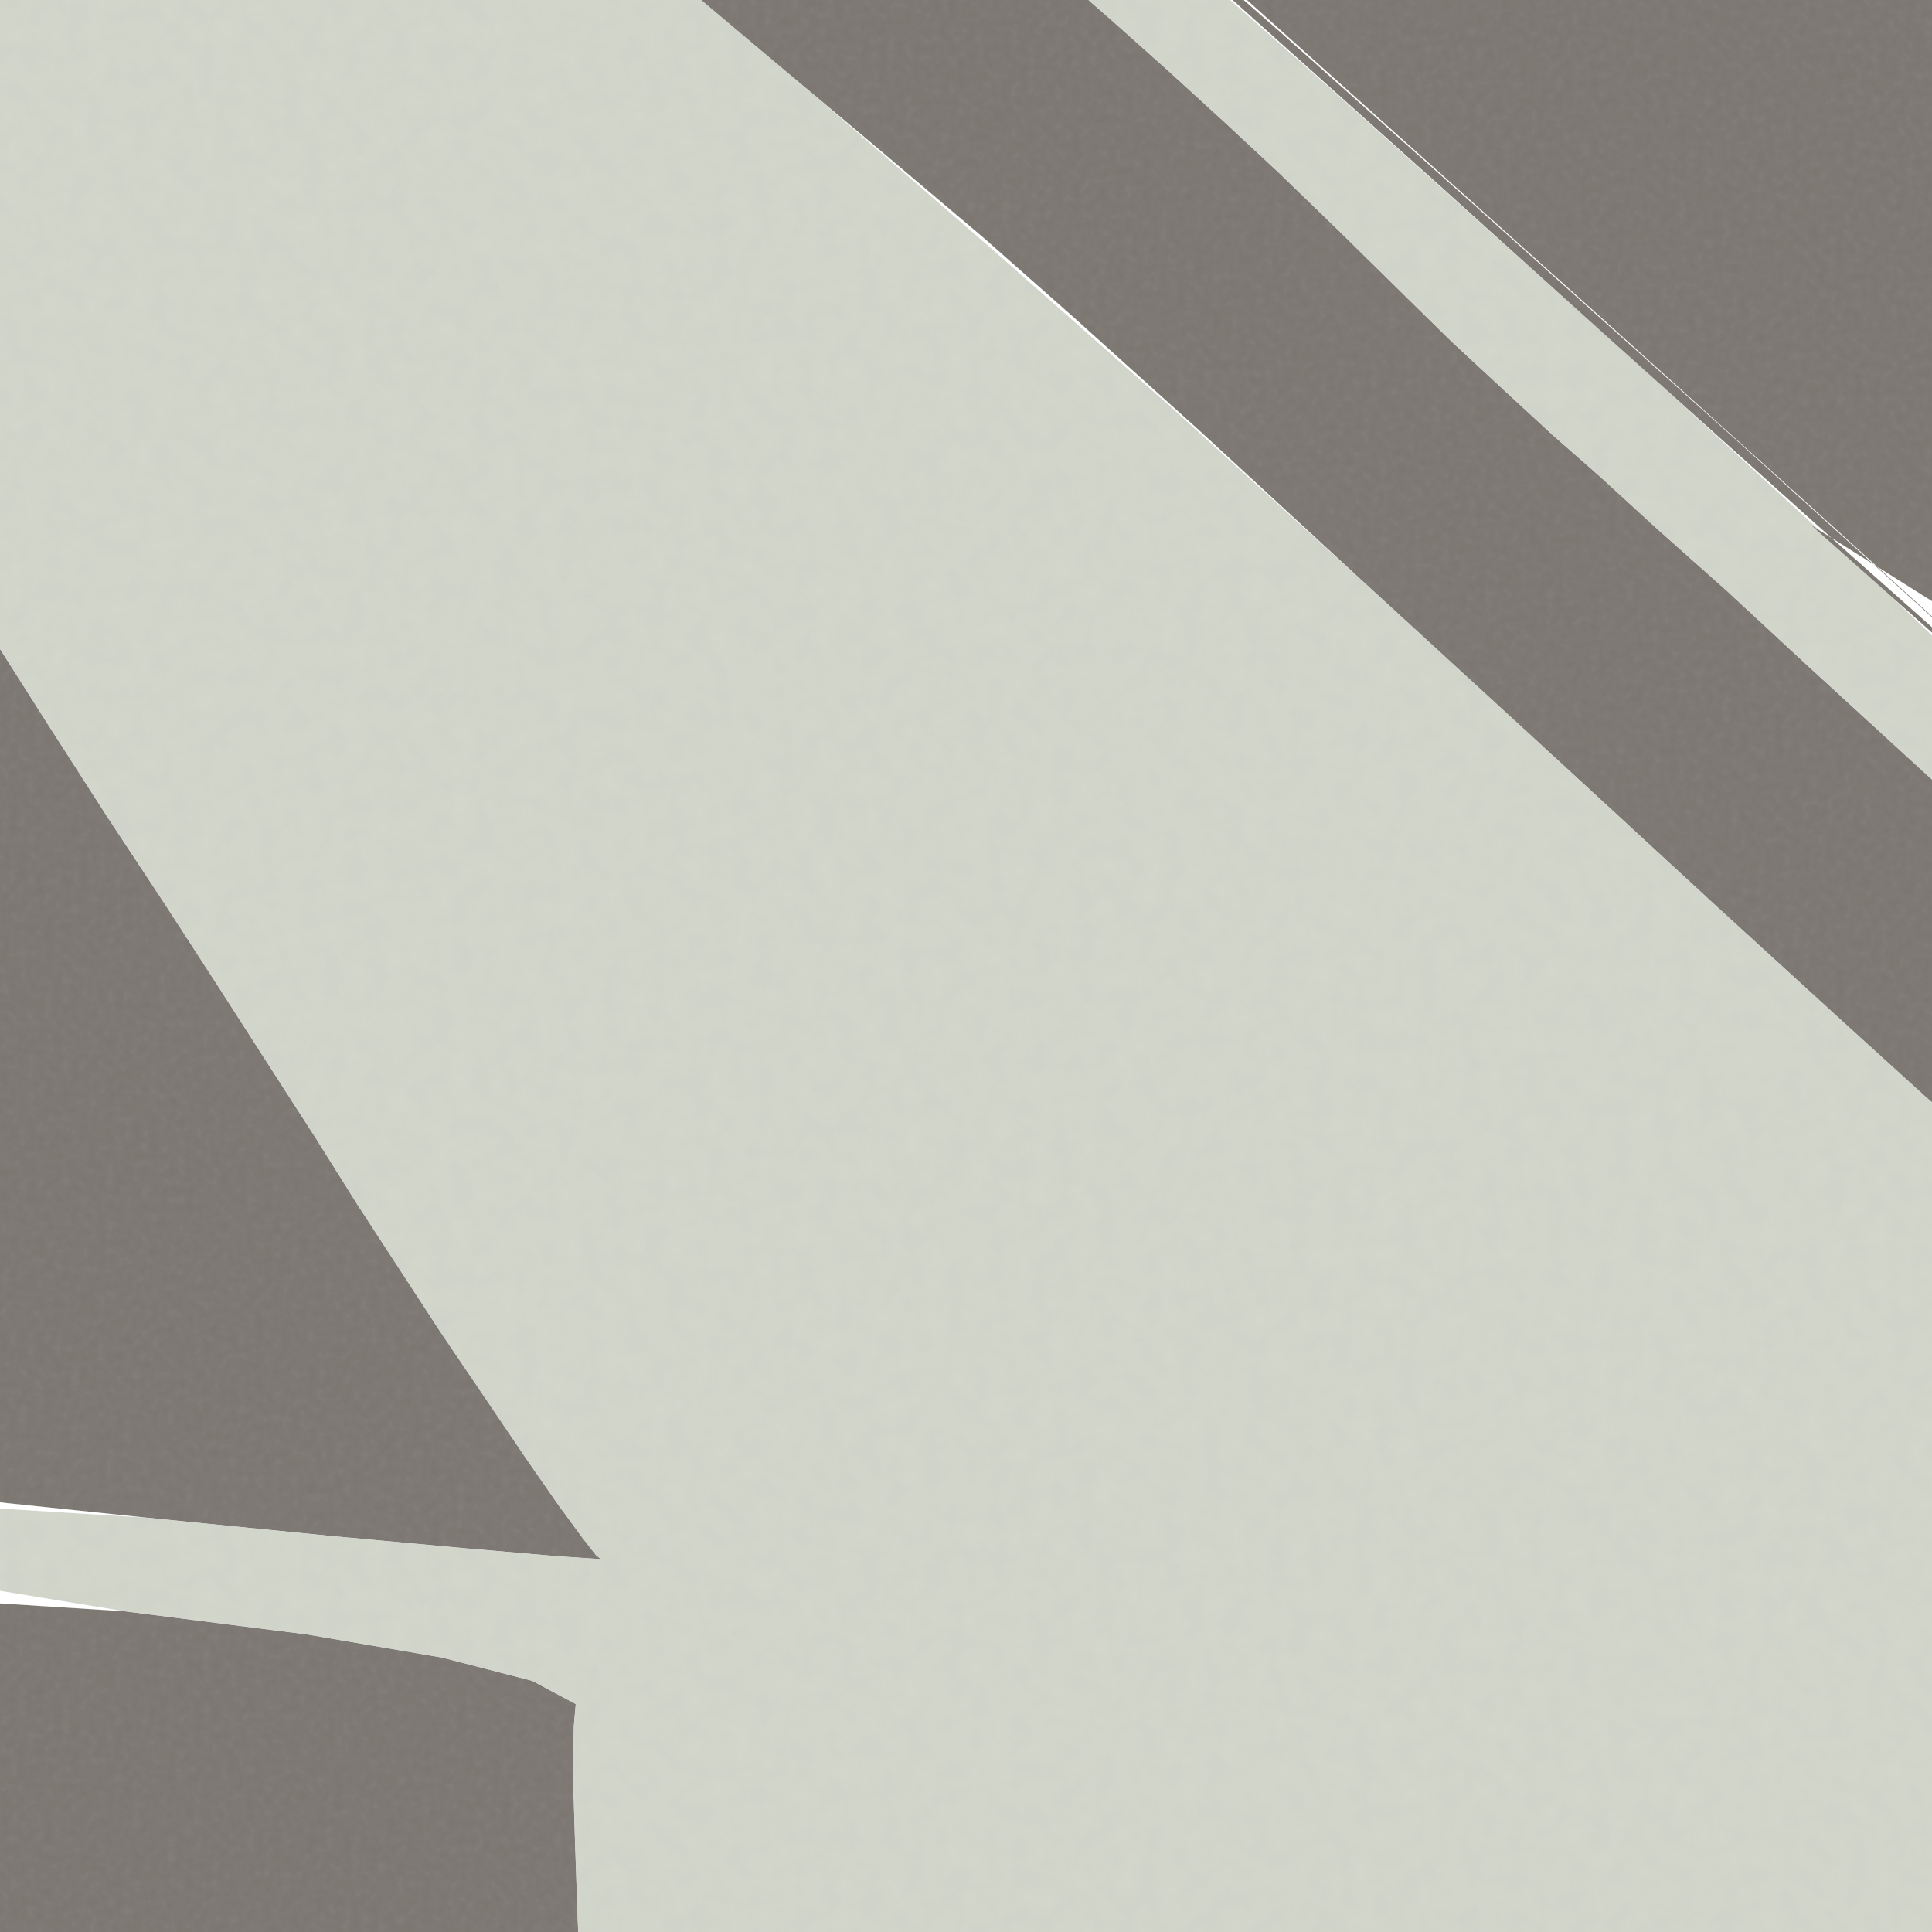
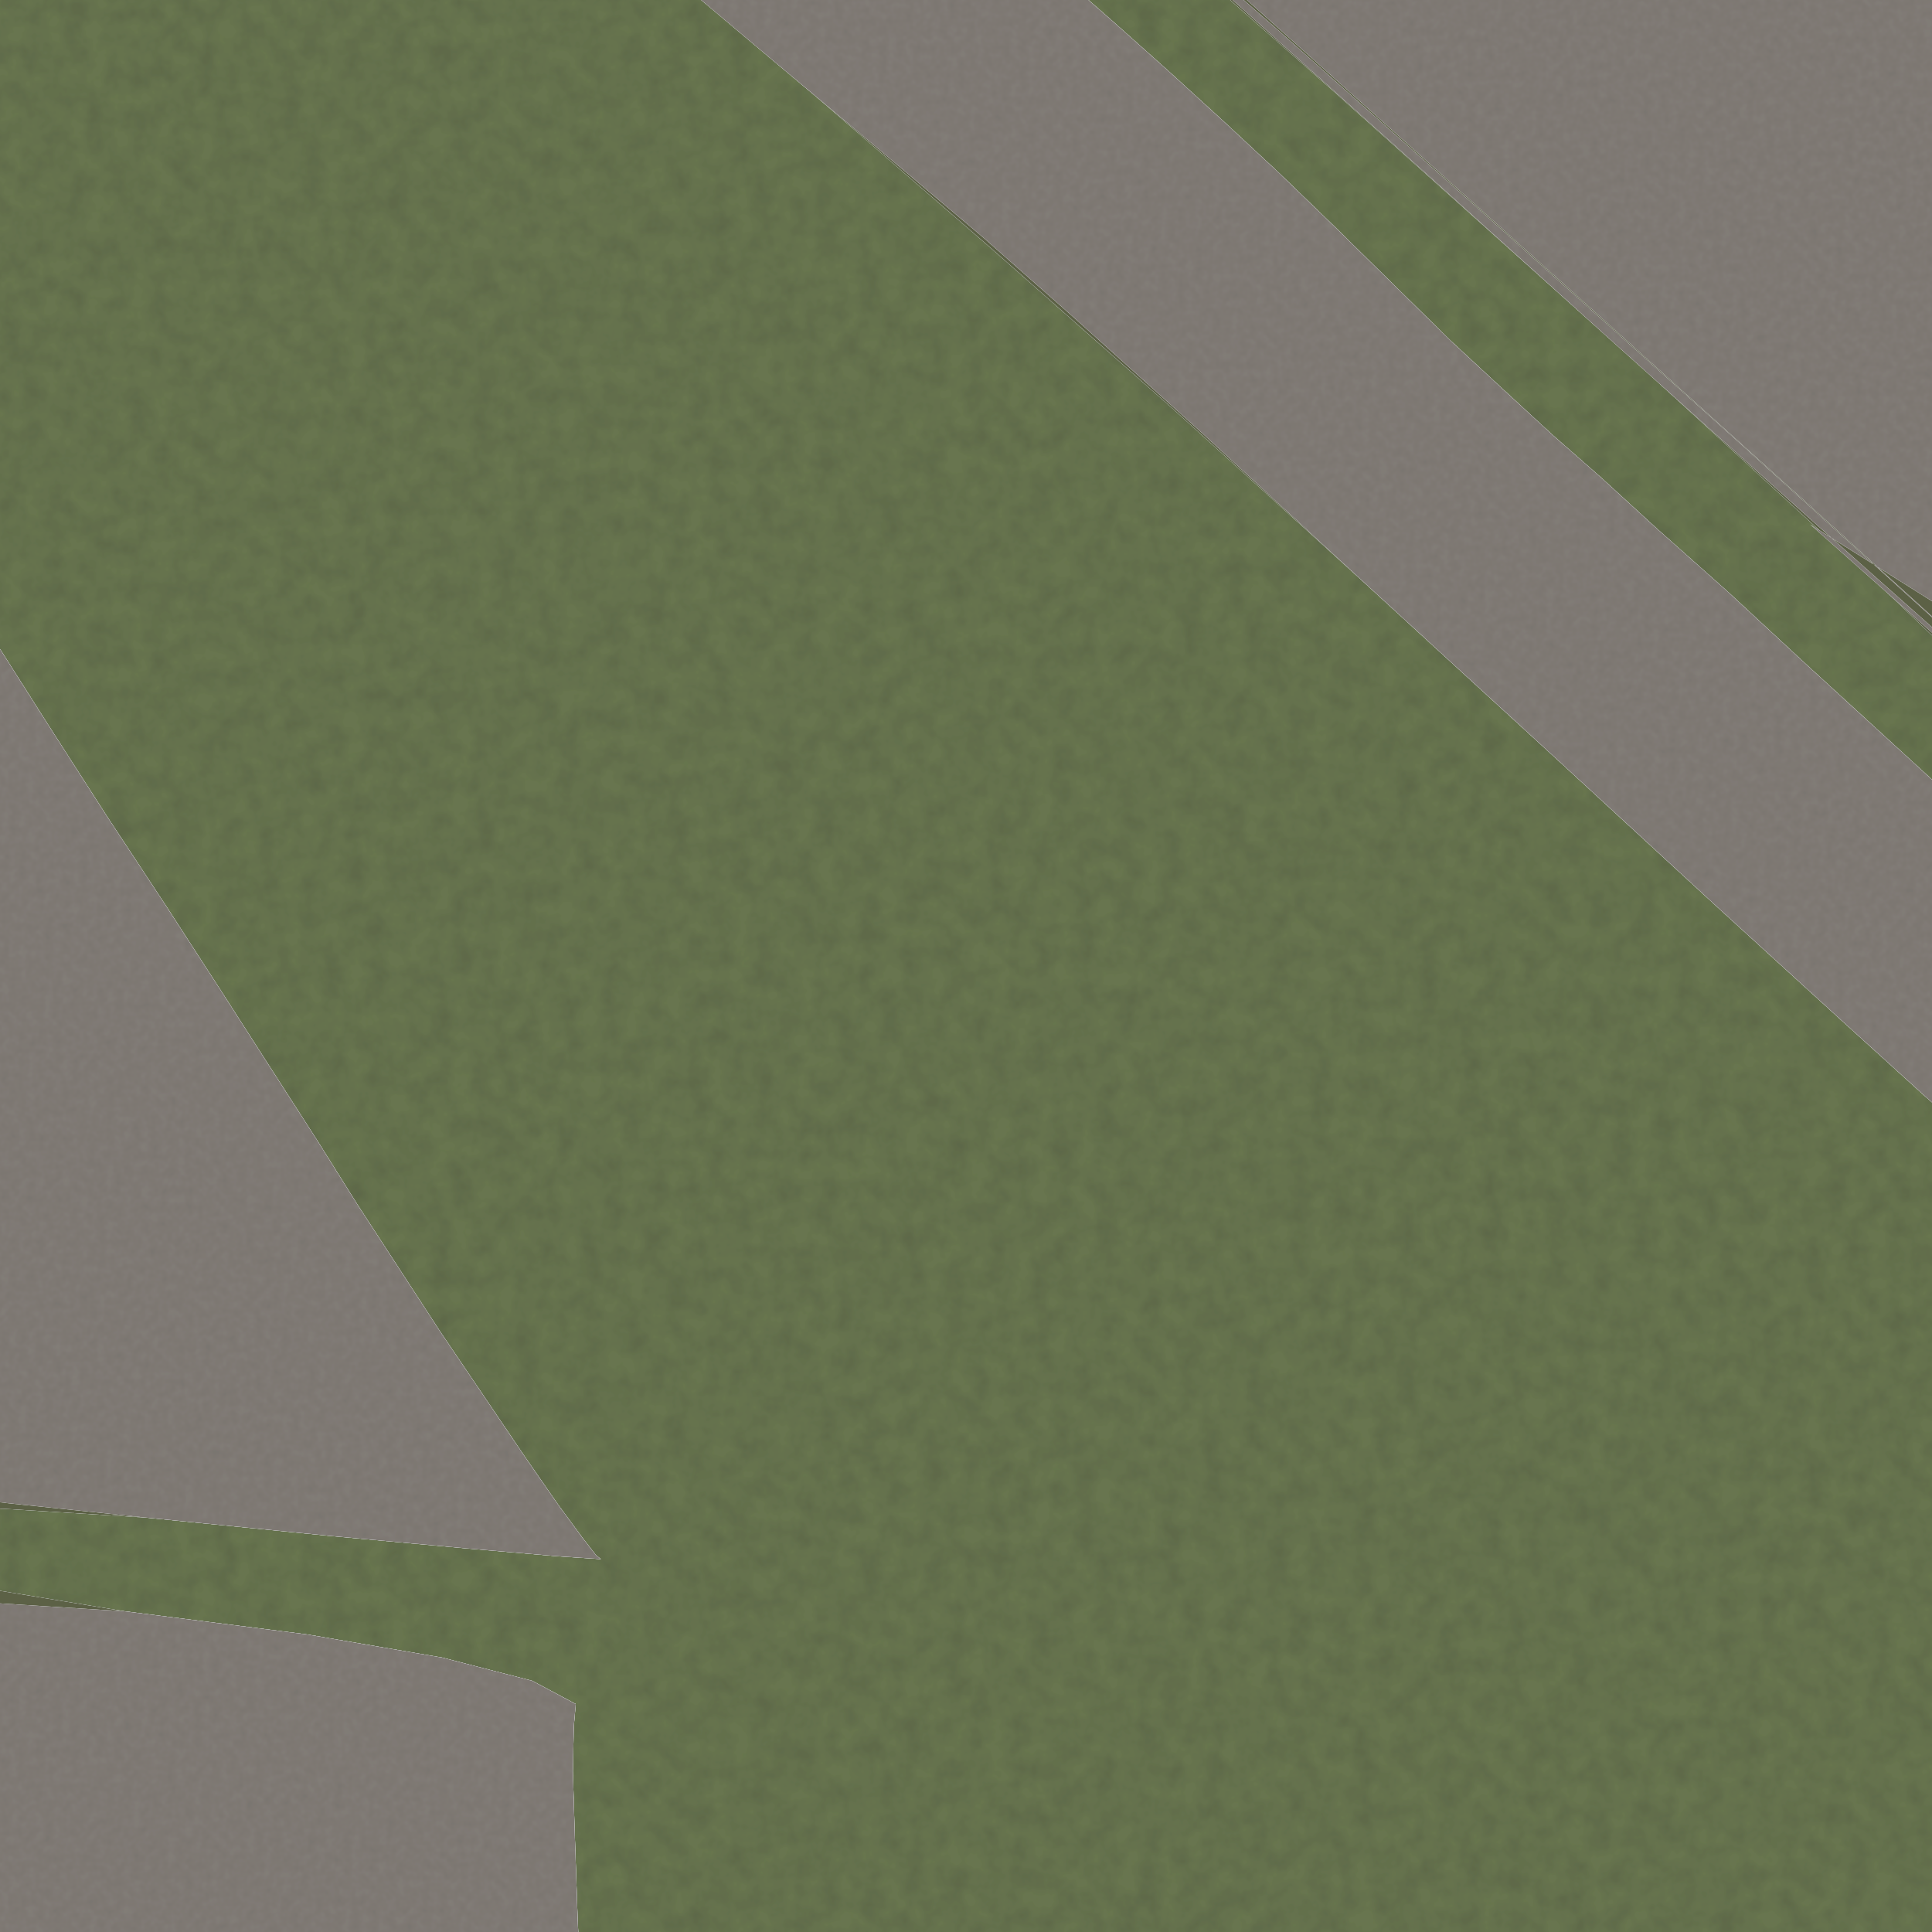
<svg xmlns="http://www.w3.org/2000/svg" viewBox="800 600 100 100" width="1200" height="1200" shape-rendering="geometricPrecision">
  <defs>
    <filter id="grainGrass" filterUnits="userSpaceOnUse" x="794" y="594" width="112" height="112">
      <feTurbulence type="fractalNoise" baseFrequency="0.9" numOctaves="3" seed="9" result="n" />
      <feColorMatrix in="n" type="matrix" values="0 0 0 0.3 0.78  0 0 0 0.34 0.76  0 0 0 0.22 0.82  0 0 0 0 1" result="g" />
+       <feComposite in="g" in2="SourceGraphic" operator="in" result="gi" />
+       <feBlend in="SourceGraphic" in2="gi" mode="multiply" />
+     </filter>
+     <filter id="grainFine" filterUnits="userSpaceOnUse" x="794" y="594" width="112" height="112">
+       <feTurbulence type="fractalNoise" baseFrequency="2.2" numOctaves="2" seed="4" result="n" />
+       <feColorMatrix in="n" type="matrix" values="0 0 0 0.16 0.84  0 0 0 0.16 0.84  0 0 0 0.16 0.84  0 0 0 0 1" result="g" />
      <feComposite in="g" in2="SourceGraphic" operator="in" result="gi" />
      <feBlend in="SourceGraphic" in2="gi" mode="multiply" />
    </filter>
    <filter id="water" filterUnits="userSpaceOnUse" x="794" y="594" width="112" height="112">
      <feTurbulence type="fractalNoise" baseFrequency="0.09 0.32" numOctaves="3" seed="2" result="n" />
      <feDiffuseLighting in="n" surfaceScale="1.4" diffuseConstant="1" lighting-color="#ffffff" result="lit">
        <feDistantLight azimuth="200" elevation="38" />
      </feDiffuseLighting>
      <feColorMatrix in="lit" type="matrix" values="0 0 0 0 0  0 0 0 0 0  0 0 0 0 0  0.33 0.33 0.33 0 -0.5" result="hl" />
      <feComposite in="hl" in2="SourceGraphic" operator="in" result="hli" />
      <feTurbulence type="fractalNoise" baseFrequency="0.012" numOctaves="2" seed="7" result="big" />
      <feColorMatrix in="big" type="matrix" values="0 0 0 0.28 0.78  0 0 0 0.28 0.78  0 0 0 0.24 0.8  0 0 0 0 1" result="bg" />
      <feComposite in="bg" in2="SourceGraphic" operator="in" result="bgi" />
      <feBlend in="SourceGraphic" in2="bgi" mode="multiply" result="b1" />
      <feComposite in="hli" in2="b1" operator="over" />
    </filter>
-     <filter id="grainFine" filterUnits="userSpaceOnUse" x="794" y="594" width="112" height="112">
-       <feTurbulence type="fractalNoise" baseFrequency="2.2" numOctaves="2" seed="4" result="n" />
-       <feColorMatrix in="n" type="matrix" values="0 0 0 0.16 0.84  0 0 0 0.16 0.84  0 0 0 0.16 0.84  0 0 0 0 1" result="g" />
-       <feComposite in="g" in2="SourceGraphic" operator="in" result="gi" />
-       <feBlend in="SourceGraphic" in2="gi" mode="multiply" />
-     </filter>
  </defs>
+   <rect x="794" y="594" width="112" height="112" fill="#5c6146" />
  <g filter="url(#water)" />
-   <g filter="url(#grainGrass)" opacity="0.3">
+   <g filter="url(#grainGrass)">
    <path d="M818.5 662.35 L816.4 659 L814.05 655.35 L811.45 651.3 L808.6 646.9 L805.5 642.2 L802.45 637.45 L799.4 632.65 L796.4 627.85 L793.4 623.05 L791.2 619.45 L789.75 617 L789.1 615.75 L789.2 615.65 L788.5 614.4 L787 612 L784.75 608.35 L781.65 603.55 L779.75 599.6 L778.95 596.4 L779.35 594.05 L780.9 592.5 L782.5 590.95 L784.3 589.5 L786.15 588.1 L788.1 586.7 L790.05 585.5 L792 584.4 L793.95 583.5 L795.85 582.75 L797.5 582.05 L798.8 581.5 L799.8 581 L800.5 580.6 L801.75 580.9 L803.65 581.85 L806.1 583.4 L809.2 585.65 L811.55 587.25 L813.15 588.15 L814.05 588.35 L814.2 587.85 L814.35 587.4 L814.55 586.95 L814.75 586.5 L814.95 586.05 L815.6 586.15 L816.7 586.75 L818.25 587.95 L820.25 589.7 L821.55 590.65 L822.2 590.9 L822.2 590.4 L821.5 589.15 L821 588.2 L820.7 587.55 L820.6 587.15 L820.65 587.05 L822.9 588.8 L827.2 592.4 L833.7 597.8 L842.3 605.05 L851.3 612.85 L860.7 621.15 L870.5 630.05 L880.75 639.45 L889 647.05 L895.3 652.8 L899.65 656.75 L902.05 658.85 L904.6 661.1 L907.3 663.4 L910.1 665.75 L913.05 668.25 L915.2 670.1 L916.65 671.4 L917.3 672.1 L917.25 672.2 L916.8 672.1 L916 671.8 L914.9 671.3 L913.4 670.6 L912.45 670.25 L912.1 670.3 L912.3 670.7 L913.1 671.5 L913.65 672.1 L914.05 672.45 L914.25 672.65 L909.6 668.8 L907.85 667.5 L907.45 667.4 L907.85 668.1 L909.05 669.6 L909.85 671.8 L910.3 674.75 L910.4 678.45 L910.05 682.8 L910.5 686.55 L911.75 689.7 L913.7 692.25 L916.5 694.15 L918.15 696.3 L918.8 698.8 L918.3 701.5 L916.8 704.5 L914.4 707.05 L911.1 709.1 L906.9 710.7 L901.85 711.85 L897.55 713.45 L894.05 715.5 L891.25 718.05 L889.25 721.05 L886.8 722.65 L883.85 722.9 L880.4 721.7 L876.55 719.1 L872.95 717.3 L869.65 716.3 L866.65 716.05 L863.95 716.6 L861.65 716.9 L859.8 717.05 L858.35 716.95 L857.3 716.6 L856.1 716.3 L854.85 716 L853.5 715.7 L852 715.35 L850.45 715.05 L848.9 714.8 L847.35 714.55 L845.7 714.3 L844.15 714.15 L842.7 714.05 L841.25 714.05 L839.85 714.1 L838.55 714.1 L837.25 714 L836 713.85 L834.8 713.65 L833.75 713.45 L832.9 713.4 L832.25 713.35 L831.8 713.4 L831.4 713.4 L831.1 713.4 L830.9 713.3 L830.75 713.2 L830.6 711.75 L830.4 708.95 L830.15 704.85 L829.9 699.35 L829.75 694.95 L829.65 691.65 L829.7 689.35 L829.8 688.2 L827.55 687 L822.9 685.8 L815.9 684.6 L806.45 683.4 L799.45 682.25 L794.85 681.05 L792.65 679.9 L792.9 678.8 L795.45 678.2 L800.3 678.1 L807.55 678.55 L817.1 679.5 L824.2 680.15 L828.85 680.55 L831.1 680.7 L830.85 680.5 L830.15 679.6 L828.9 677.9 L827.2 675.45 L825 672.2 L822.8 668.95 L820.65 665.65Z M849.2 593.8 L846.4 591.35 L844.3 589.5 L842.95 588.2 L842.3 587.5 L842.45 587.4 L842.55 587.2 L842.6 587 L842.55 586.75 L842.5 586.45 L842.5 586.25 L842.55 586.05 L842.7 585.95 L842.85 585.9 L843 585.8 L843.15 585.7 L843.3 585.6 L843.45 585.5 L843.6 585.25 L843.75 584.85 L843.95 584.3 L844.15 583.65 L848.4 586.8 L856.7 593.85 L869 604.7 L885.35 619.35 L897.5 630.5 L905.4 638.05 L909.05 642.05 L908.45 642.45 L908.1 642.9 L907.95 643.4 L908 643.9 L908.25 644.45 L908.35 644.85 L908.35 645.05 L908.2 645.15 L907.95 645.1 L908.25 645.55 L909.1 646.5 L910.6 647.95 L912.65 649.95 L914.15 651.45 L915.1 652.5 L915.55 653.1 L915.4 653.2 L914.7 652.8 L913.4 651.85 L911.5 650.35 L909 648.3 L906 645.7 L902.4 642.55 L898.25 638.75 L893.5 634.4 L889.4 630.6 L885.8 627.4 L882.85 624.7 L880.4 622.55 L877.85 620.2 L875.1 617.65 L872.25 614.85 L869.2 611.85 L866.2 608.95 L863.3 606.25 L860.45 603.65 L857.65 601.15 L854.85 598.7 L852.05 596.25Z M901.95 595.5 L900.55 594.2 L899.5 593.25 L898.85 592.55 L898.55 592.15 L898.6 592.05 L898.9 592.05 L899.45 592.15 L900.2 592.35 L901.15 592.6 L901.9 592.8 L902.45 592.85 L902.85 592.8 L903 592.65 L903.3 592.6 L903.75 592.7 L904.3 592.85 L905 593.15 L905.7 593.5 L906.35 593.9 L907 594.4 L907.6 594.95 L908.05 595.45 L908.35 595.85 L908.5 596.25 L908.45 596.55 L908.4 596.8 L908.3 597.05 L908.15 597.2 L907.95 597.35 L907.95 597.75 L908.15 598.35 L908.6 599.3 L909.2 600.45 L909.65 601.35 L909.9 602 L910 602.35 L909.9 602.45 L909.5 602.2 L908.75 601.6 L907.65 600.65 L906.2 599.35 L904.8 598.05 L903.35 596.8Z" fill="#67744f" fill-rule="evenodd" />
  </g>
  <g filter="url(#grainFine)">
    <path d="M835.1 599 L829.4 594.15 L825.45 590.25 L823.25 587.2 L822.8 585.1 L824.15 583.9 L825.9 583.6 L828 584.2 L830.45 585.7 L833.3 588.15 L835.75 589.7 L837.75 590.4 L839.3 590.25 L840.45 589.2 L842 589.05 L843.95 589.75 L846.4 591.35 L849.2 593.8 L852.05 596.25 L854.85 598.7 L857.65 601.15 L860.45 603.65 L863.3 606.25 L866.2 608.95 L869.2 611.85 L872.25 614.85 L875.1 617.65 L877.85 620.2 L880.4 622.55 L882.85 624.7 L885.8 627.4 L889.4 630.6 L893.5 634.4 L898.25 638.75 L902.4 642.55 L906 645.7 L909 648.3 L911.5 650.35 L912.8 652.35 L912.9 654.4 L911.85 656.45 L909.55 658.5 L908.6 660.7 L908.85 663 L910.4 665.45 L913.2 668.05 L915.35 670 L916.75 671.3 L917.45 671.95 L910.8 666.4 L907.3 663.4 L904.6 661.1 L902.05 658.85 L899.65 656.75 L895.3 652.8 L889 647.05 L880.75 639.45 L870.5 630.05 L862.15 622.35 L855.6 616.45 L850.9 612.3 L848 609.85 L844.45 606.85 L840.15 603.25Z M862.75 599.3 L859.9 596.75 L859.15 593.7 L860.6 590.15 L864.1 586.1 L869.8 581.5 L875.3 579.2 L880.55 579.1 L885.65 581.3 L890.6 585.7 L894.3 589.05 L896.8 591.25 L898.1 592.35 L898.25 592.3 L899.05 592.95 L900.5 594.2 L902.7 596.15 L905.5 598.7 L907.65 600.65 L909 601.95 L909.6 602.6 L909.5 602.6 L910.45 603.55 L912.5 605.4 L915.55 608.2 L919.75 611.95 L921.85 616.25 L921.9 621.1 L919.9 626.55 L915.85 632.55 L910.1 634.65 L902.75 632.85 L893.7 627.15 L883 617.5 L874.3 609.7 L867.55 603.6Z M862.75 599.3 L859.9 596.75 L857.8 594.85 L856.4 593.5 L855.8 592.75 L855.9 592.65 L859.35 595.6 L866.2 601.6 L876.35 610.65 L889.9 622.8 L900 631.95 L906.75 638.1 L910.05 641.25 L909.9 641.35 L907.15 639.05 L901.75 634.3 L893.7 627.15 L883 617.5 L874.3 609.7 L867.55 603.6Z M862.85 599.15 L860 596.6 L857.9 594.7 L856.55 593.35 L855.9 592.65 L855.95 592.6 L856.7 593.15 L858.2 594.4 L860.35 596.25 L863.2 598.8 L868 603.1 L874.75 609.15 L883.5 617 L894.15 626.6 L902.15 633.85 L907.45 638.7 L910.1 641.2 L910 641.25 L907.3 638.95 L901.9 634.15 L893.85 627 L883.15 617.4 L874.45 609.55 L867.65 603.45Z" fill="#837e78" fill-rule="evenodd" />
    <path d="M784.75 620.45 L786.4 618.6 L788.4 618.45 L790.75 619.9 L793.4 623.05 L796.4 627.85 L799.4 632.65 L802.45 637.45 L805.5 642.2 L808.6 646.9 L811.45 651.3 L814.05 655.35 L816.4 659 L818.5 662.35 L820.65 665.65 L822.8 668.95 L825 672.2 L827.2 675.45 L828.9 677.9 L830.15 679.6 L830.85 680.5 L831.1 680.7 L828.85 680.55 L824.2 680.15 L817.1 679.5 L807.55 678.55 L800.35 677.8 L795.6 677.2 L793.25 676.85 L793.25 676.7 L792.85 674.95 L792.05 671.55 L790.85 666.6 L789.2 660.05 L787.7 653.45 L786.3 646.8 L785.05 640.1 L783.9 633.35 L783.5 627.8 L783.75 623.5Z M829.8 688.2 L829.7 689.35 L829.65 691.65 L829.75 694.95 L829.9 699.35 L830.15 704.85 L830.2 710.85 L830.1 717.35 L829.8 724.4 L829.3 732 L825.05 736.8 L817.1 738.75 L805.4 737.95 L789.95 734.3 L779.95 729.05 L775.35 722.15 L776.15 713.6 L782.35 703.45 L787.05 695.4 L790.25 689.5 L791.95 685.7 L792.1 684.1 L794.6 683.15 L799.35 682.95 L806.45 683.4 L815.9 684.6 L822.9 685.8 L827.55 687Z" fill="#837e78" fill-rule="evenodd" />
  </g>
</svg>
